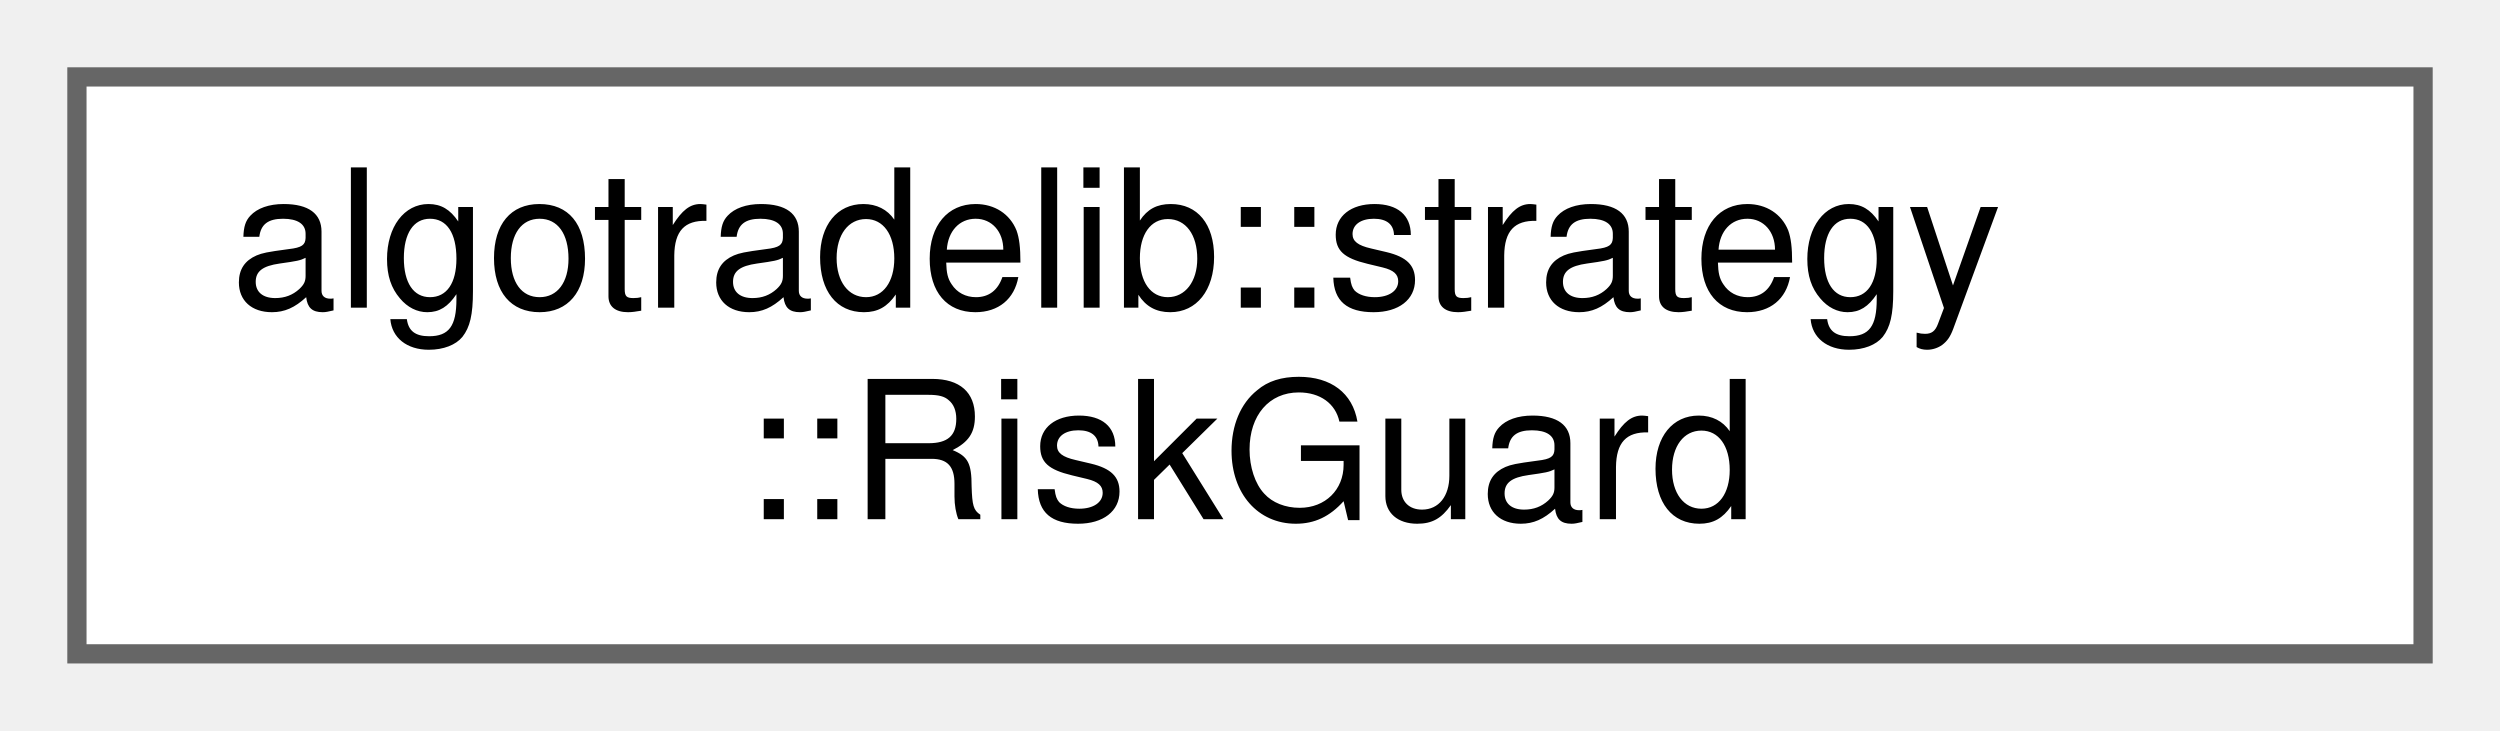
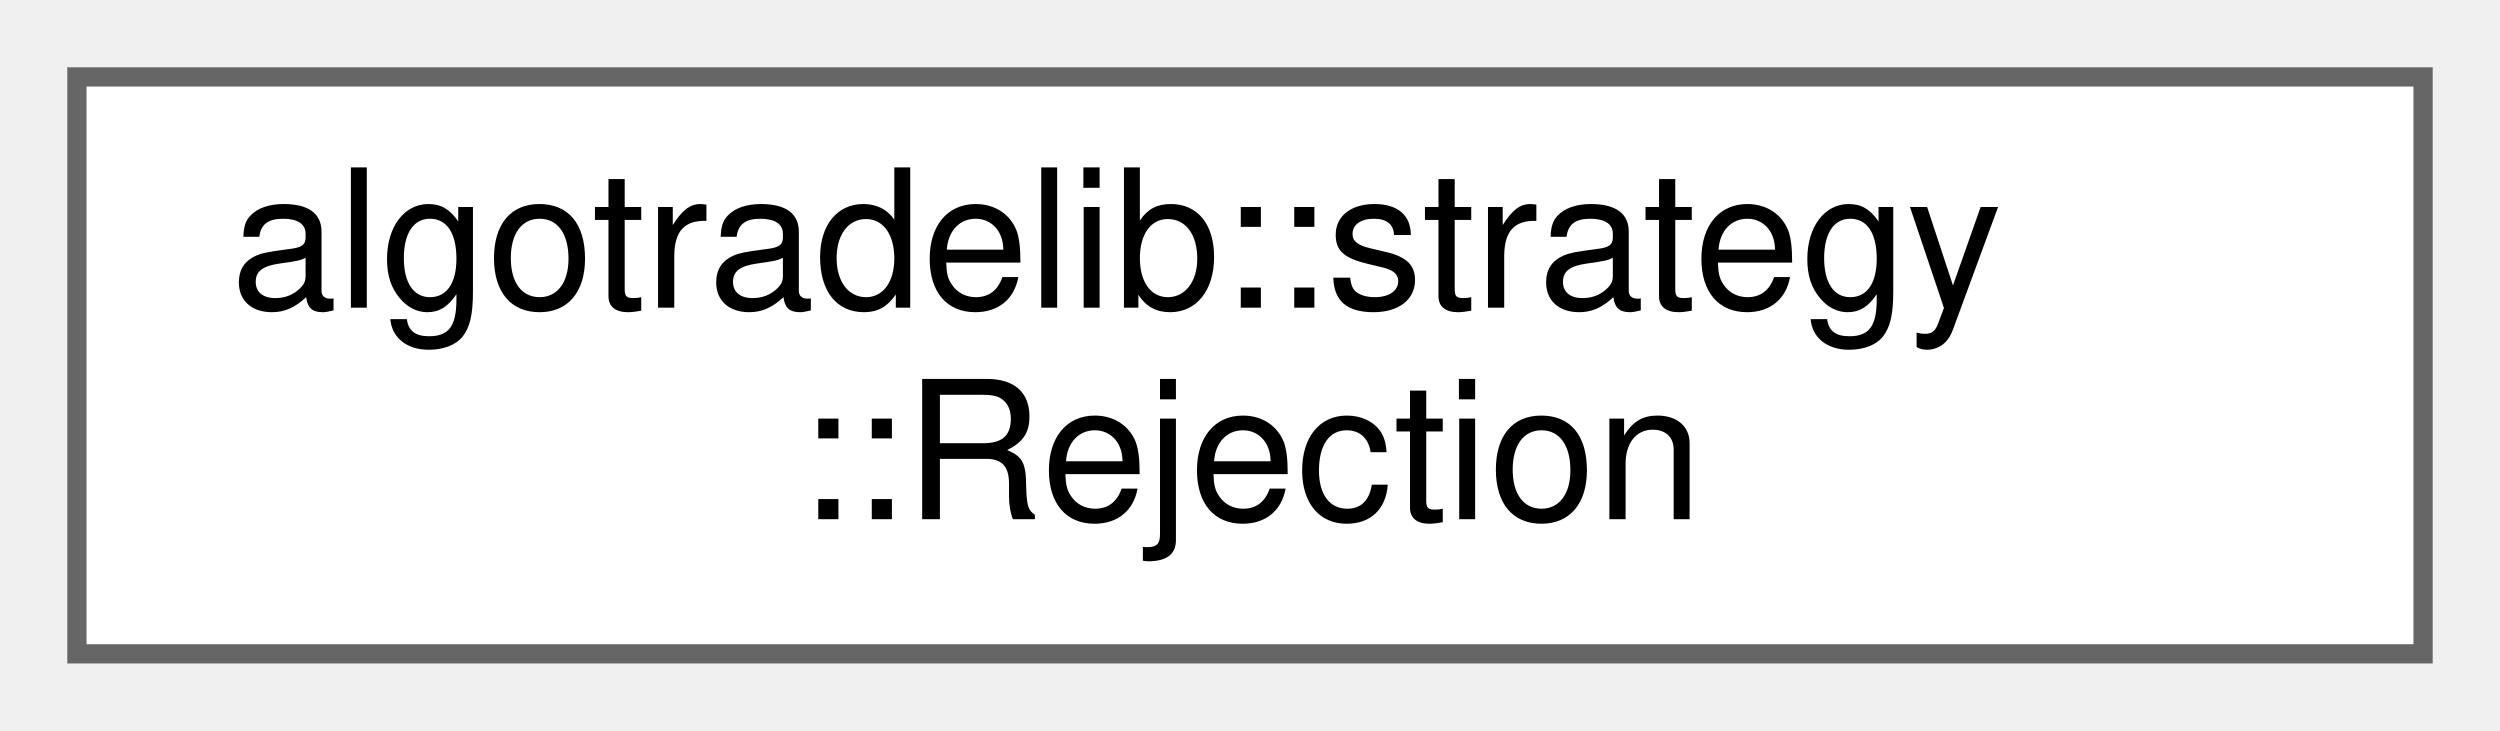
<svg xmlns="http://www.w3.org/2000/svg" xmlns:xlink="http://www.w3.org/1999/xlink" width="130pt" height="38pt" viewBox="0.00 0.00 130.00 38.00">
  <g id="graph0" class="graph" transform="scale(1 1) rotate(0) translate(4 34)">
    <g id="Node000000" class="node">
      <g id="a_Node000000">
-         <a xlink:href="classalgotradelib_1_1strategy_1_1RiskGuard.html" target="_top" xlink:title="Checks planned orders against RiskLimits, holds trading stopped, and counts orders sent.">
+         <a xlink:href="structalgotradelib_1_1strategy_1_1Rejection.html" target="_top" xlink:title="One instruction that was not placed, and why.">
          <polygon fill="white" stroke="#666666" points="122,-30 0,-30 0,0 122,0 122,-30" />
          <text text-anchor="start" x="8" y="-18" font-family="Helvetica,sans-Serif" font-size="10.00">algotradelib::strategy</text>
-           <text text-anchor="middle" x="61" y="-7" font-family="Helvetica,sans-Serif" font-size="10.00">::RiskGuard</text>
+           <text text-anchor="middle" x="61" y="-7" font-family="Helvetica,sans-Serif" font-size="10.00">::Rejection</text>
        </a>
      </g>
    </g>
  </g>
</svg>
